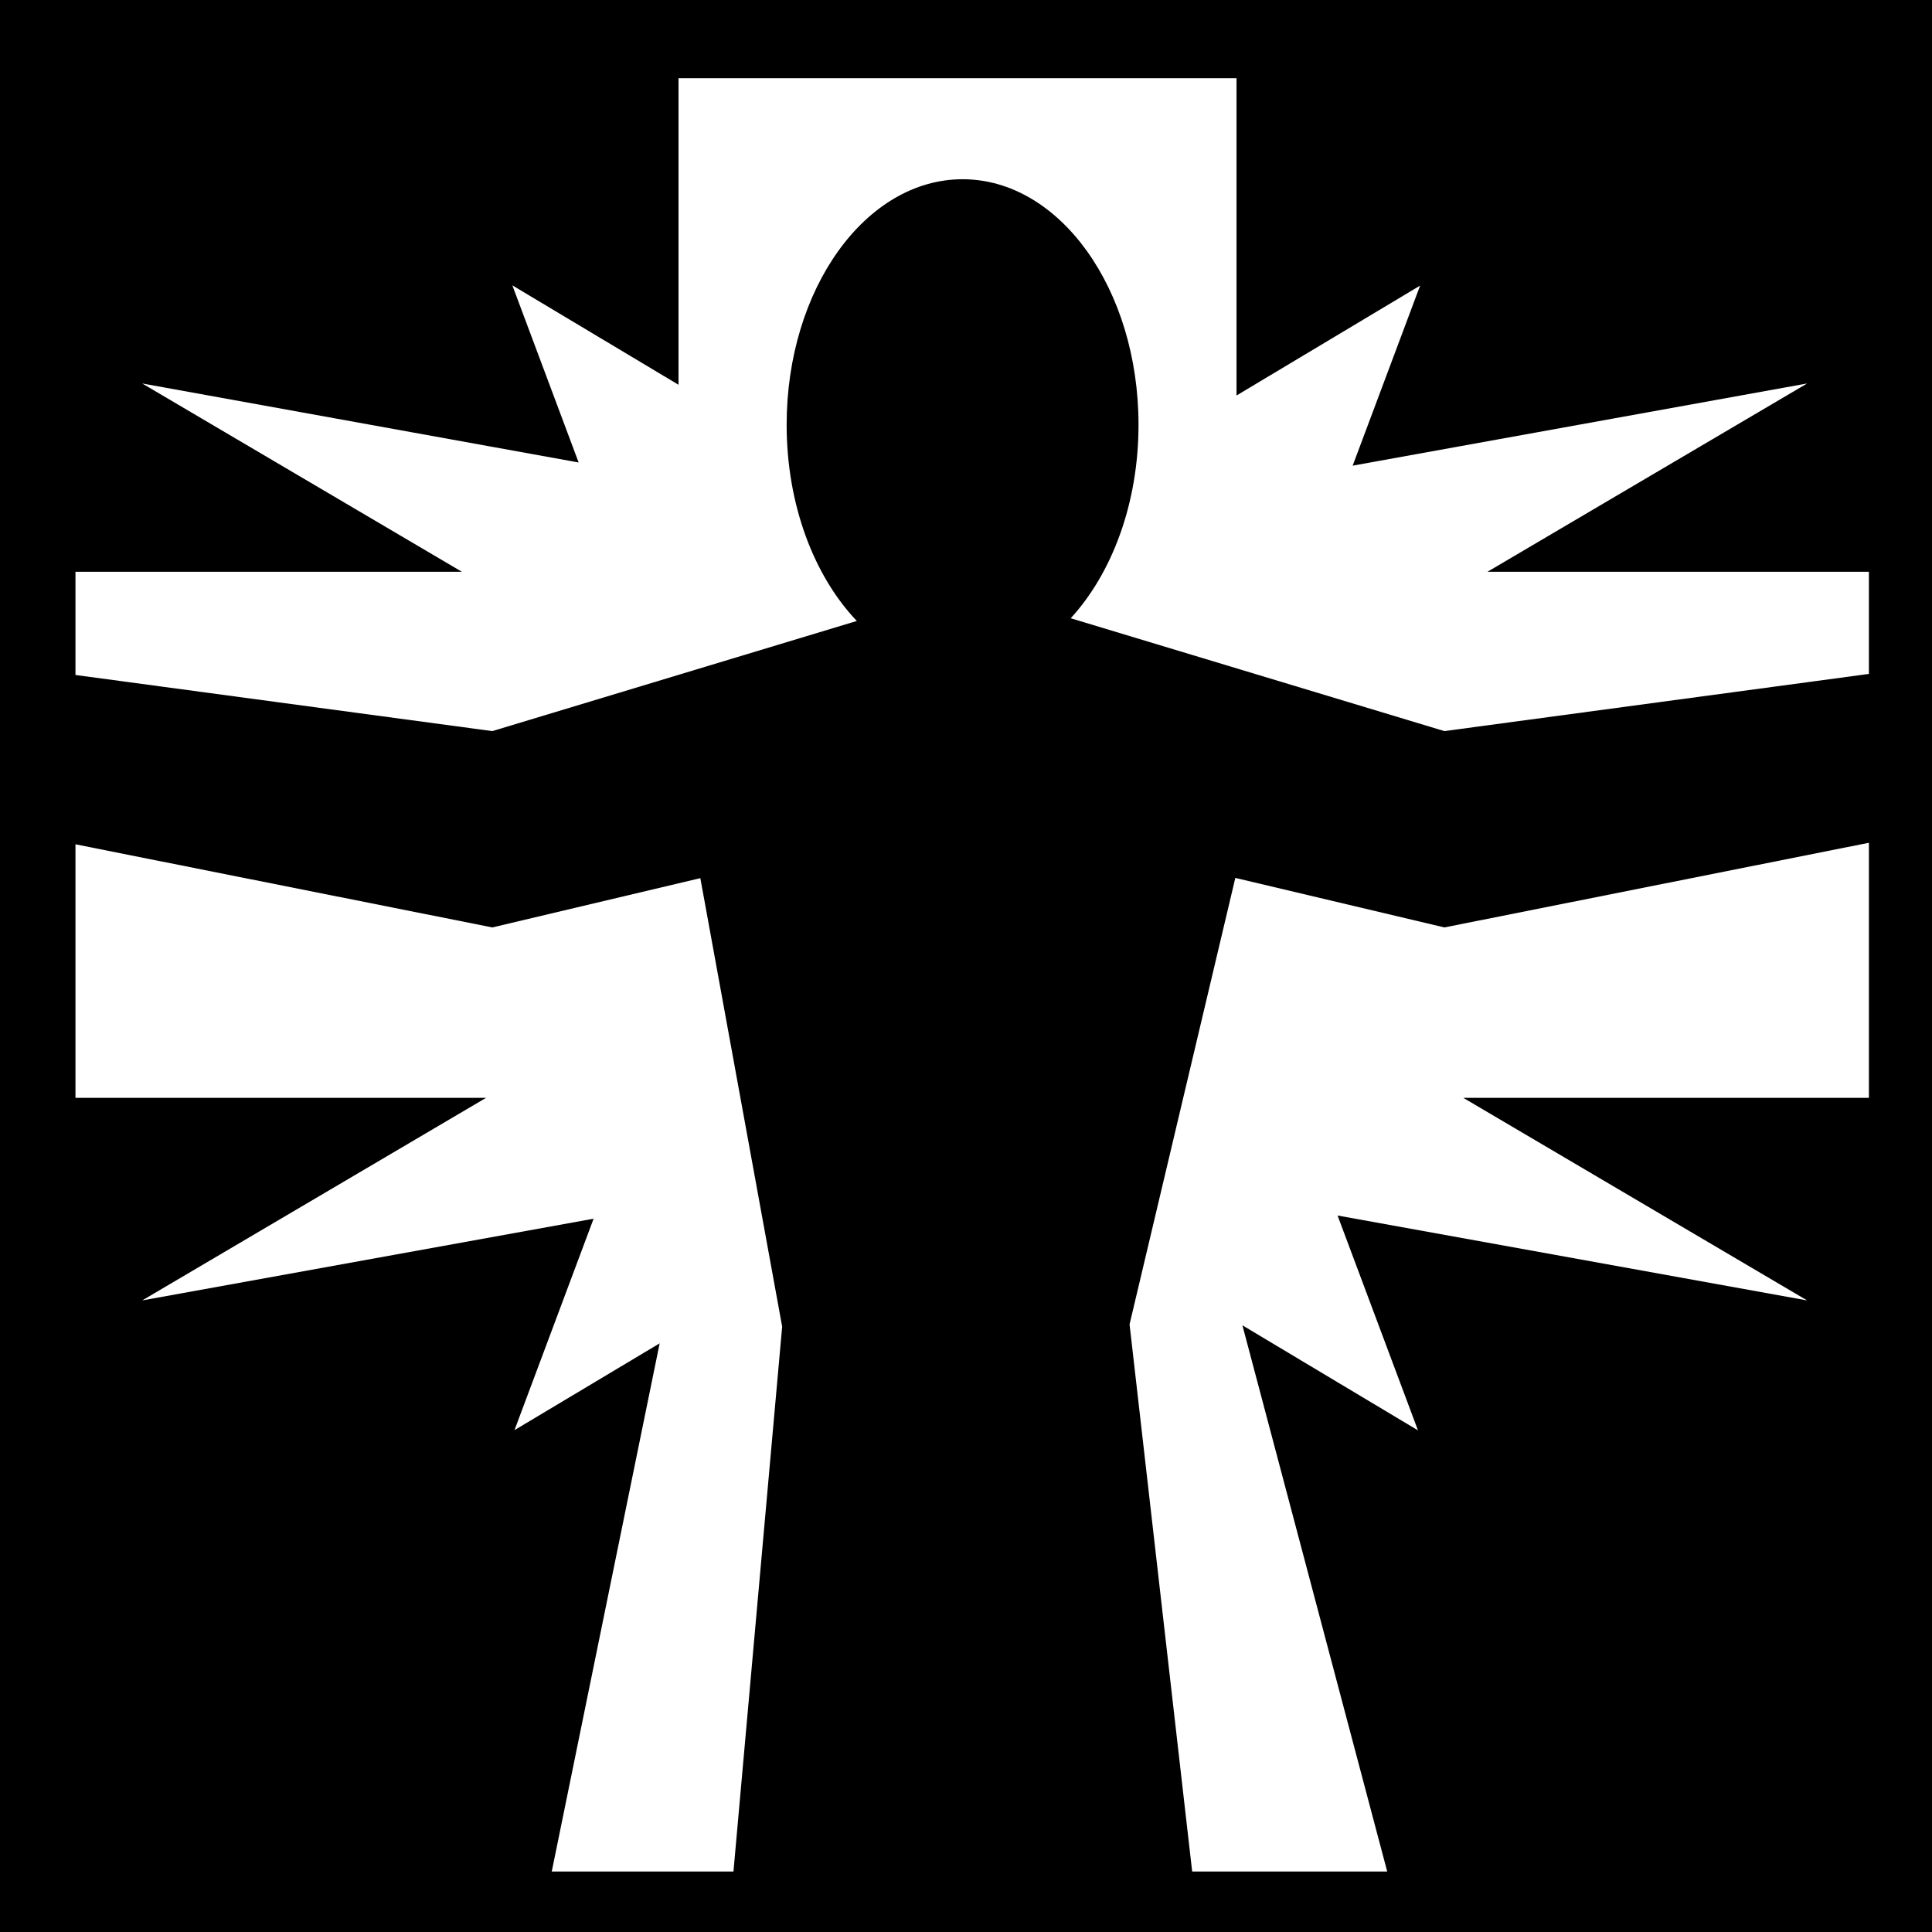
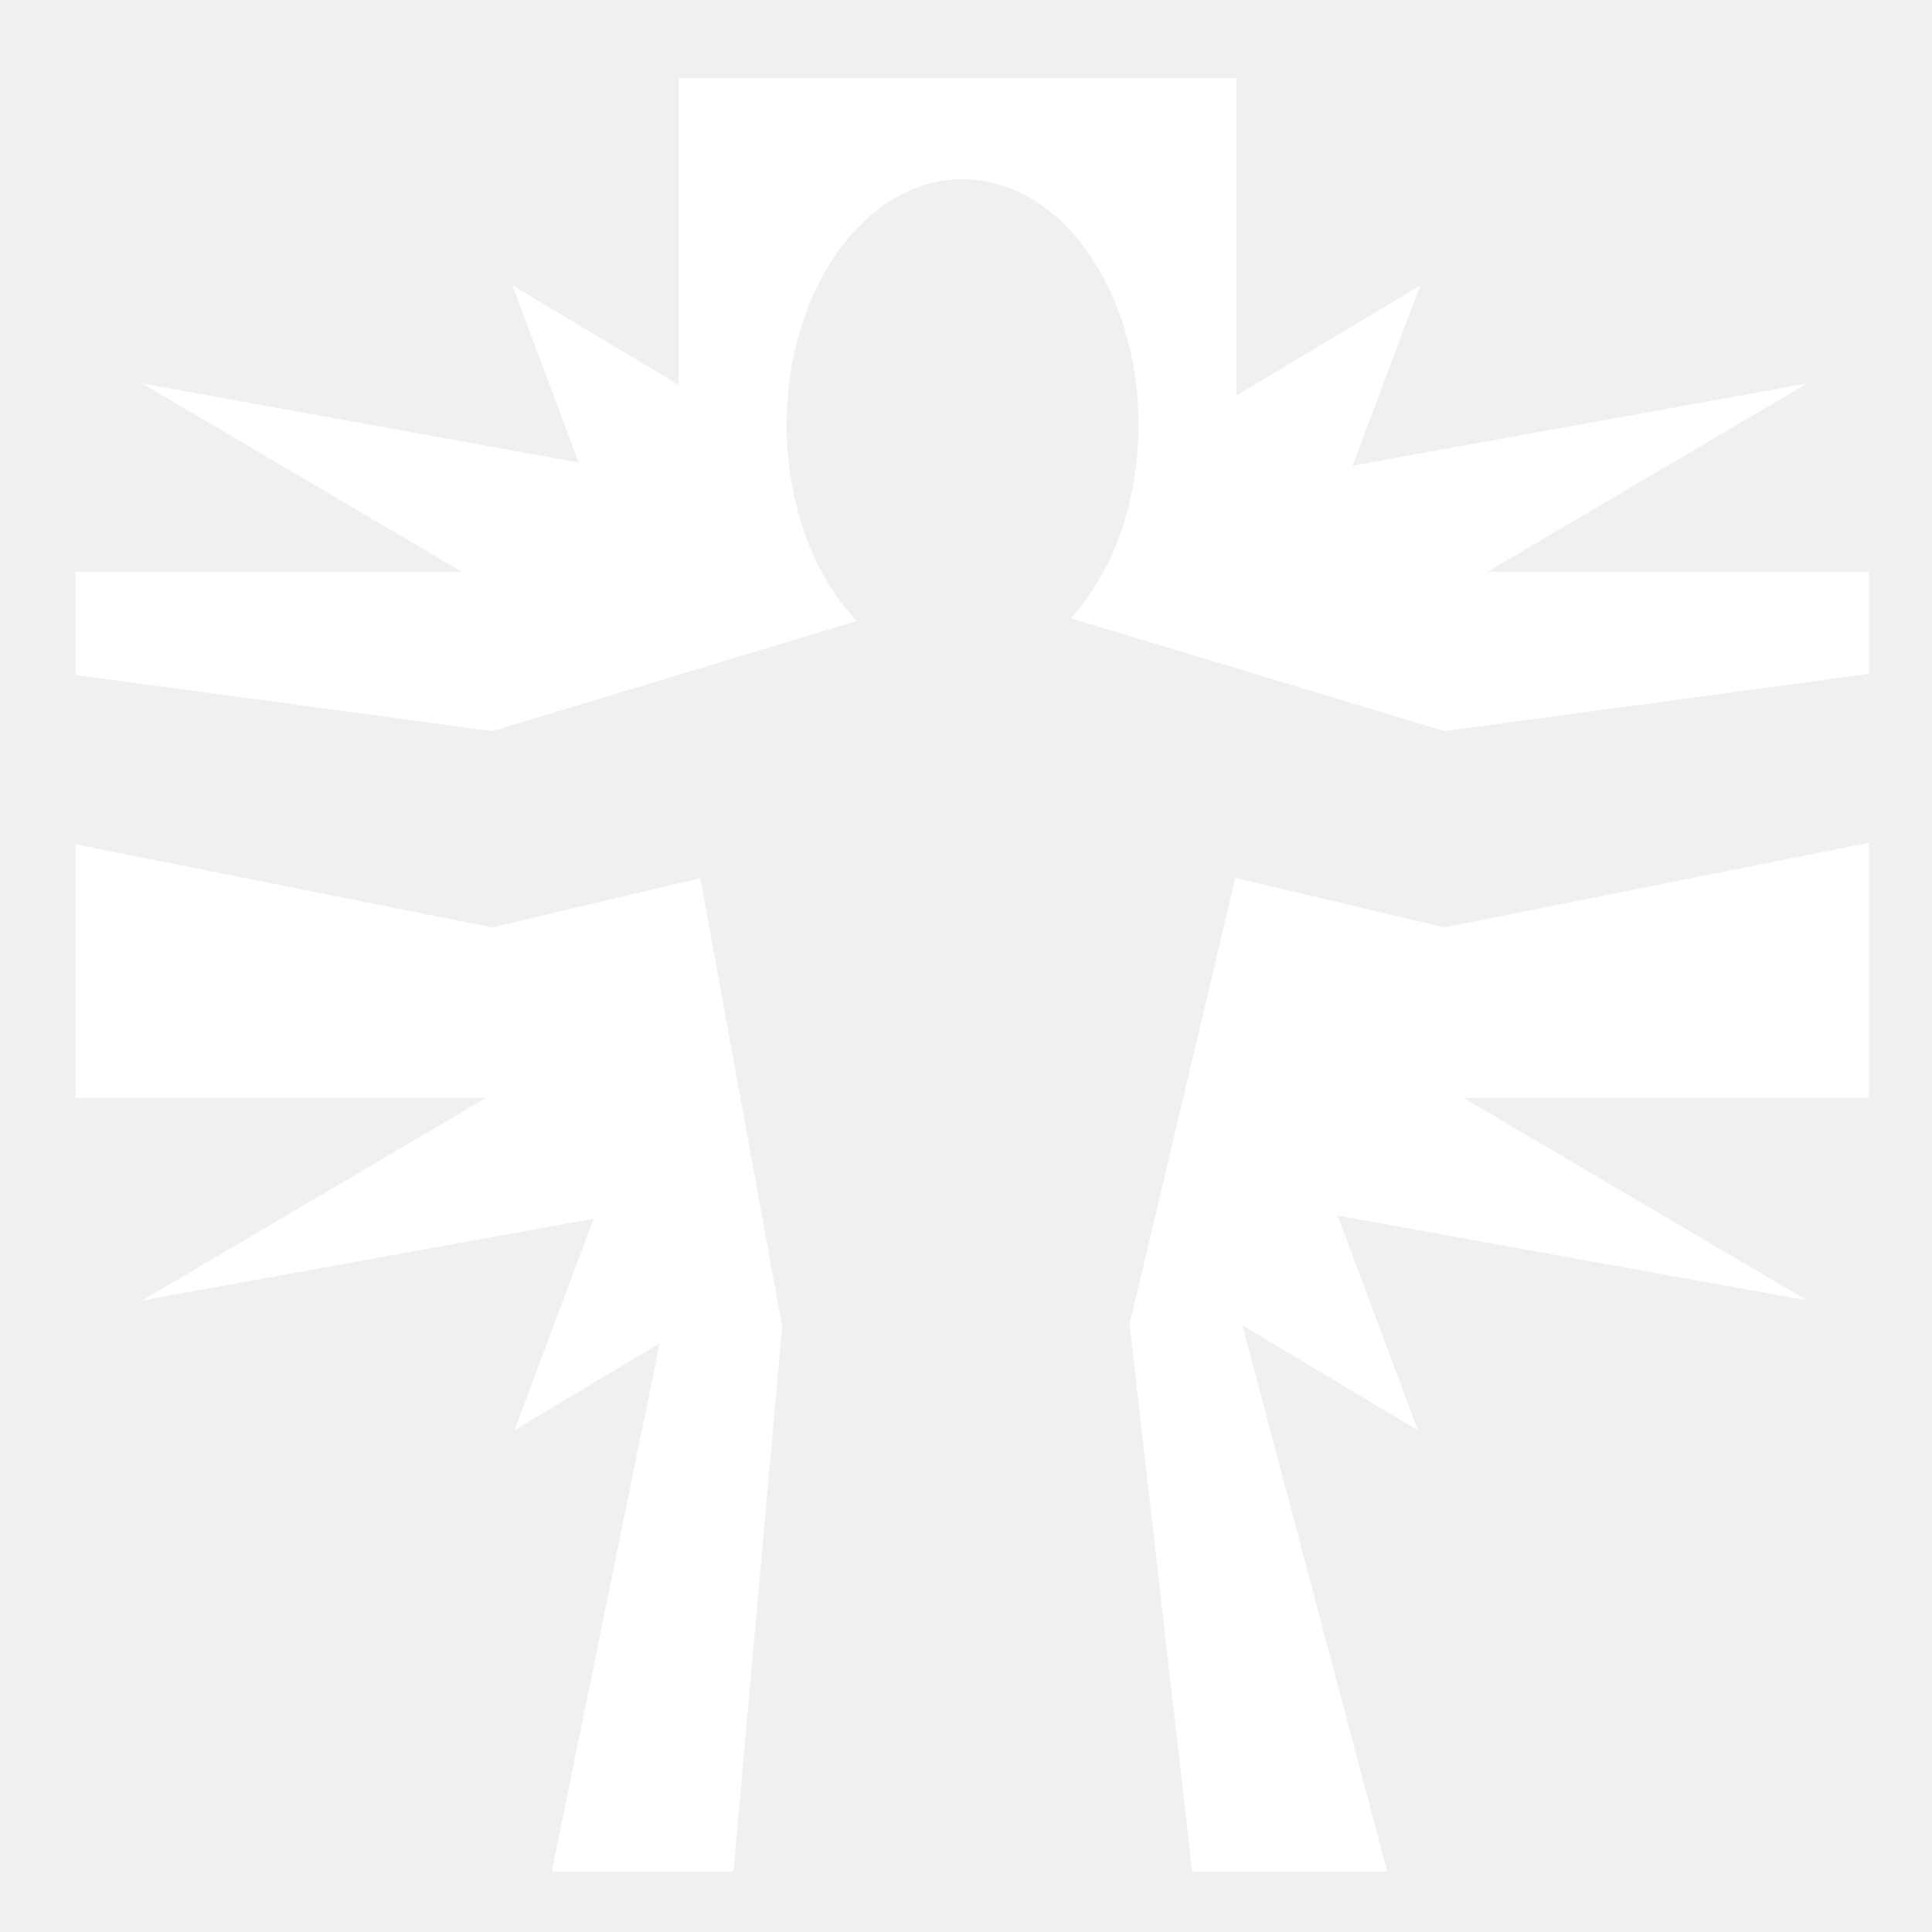
<svg xmlns="http://www.w3.org/2000/svg" style="height: 512px; width: 512px;" viewBox="0 0 512 512">
-   <path d="M0 0h512v512H0z" fill="#000" fill-opacity="1" />
+   <path d="M0 0h512v512H0z" fill="transparent" fill-opacity="1" />
  <g class="" style="" transform="translate(0,0)">
    <path d="M179.813 20.72v81.25L135.78 75.624l17.564 46.938-115.656-20.938 84.718 49.906H20v27.345l110.47 14.875 96.593-29.188c-11.303-11.87-18.594-30.743-18.594-52 0-35.926 20.87-65.062 46.624-65.062 25.753 0 46.625 29.136 46.625 65.063 0 20.847-7.038 39.375-17.97 51.28l99.03 29.907 112.5-15.156V151.53H394.19l84.718-49.905-120.437 21.78 17.874-47.718-48.656 29.126V20.72H179.813zM495.28 223.343l-112.5 22.437-55.405-13.124-28.03 118.313 16.592 145h51.688L329.25 351.22l46.53 27.842-21.31-56.937 124.436 22.5-91.125-53.688h107.5v-67.593zM20 223.75v67.188h108.813l-91.125 53.687L157.31 322.97 136.345 379l38.47-23-28.595 139.97h48.155L207.28 351.56 185.595 232.72l-55.125 13.06L20 223.75z" fill="#ffffff" fill-opacity="1" />
  </g>
</svg>
